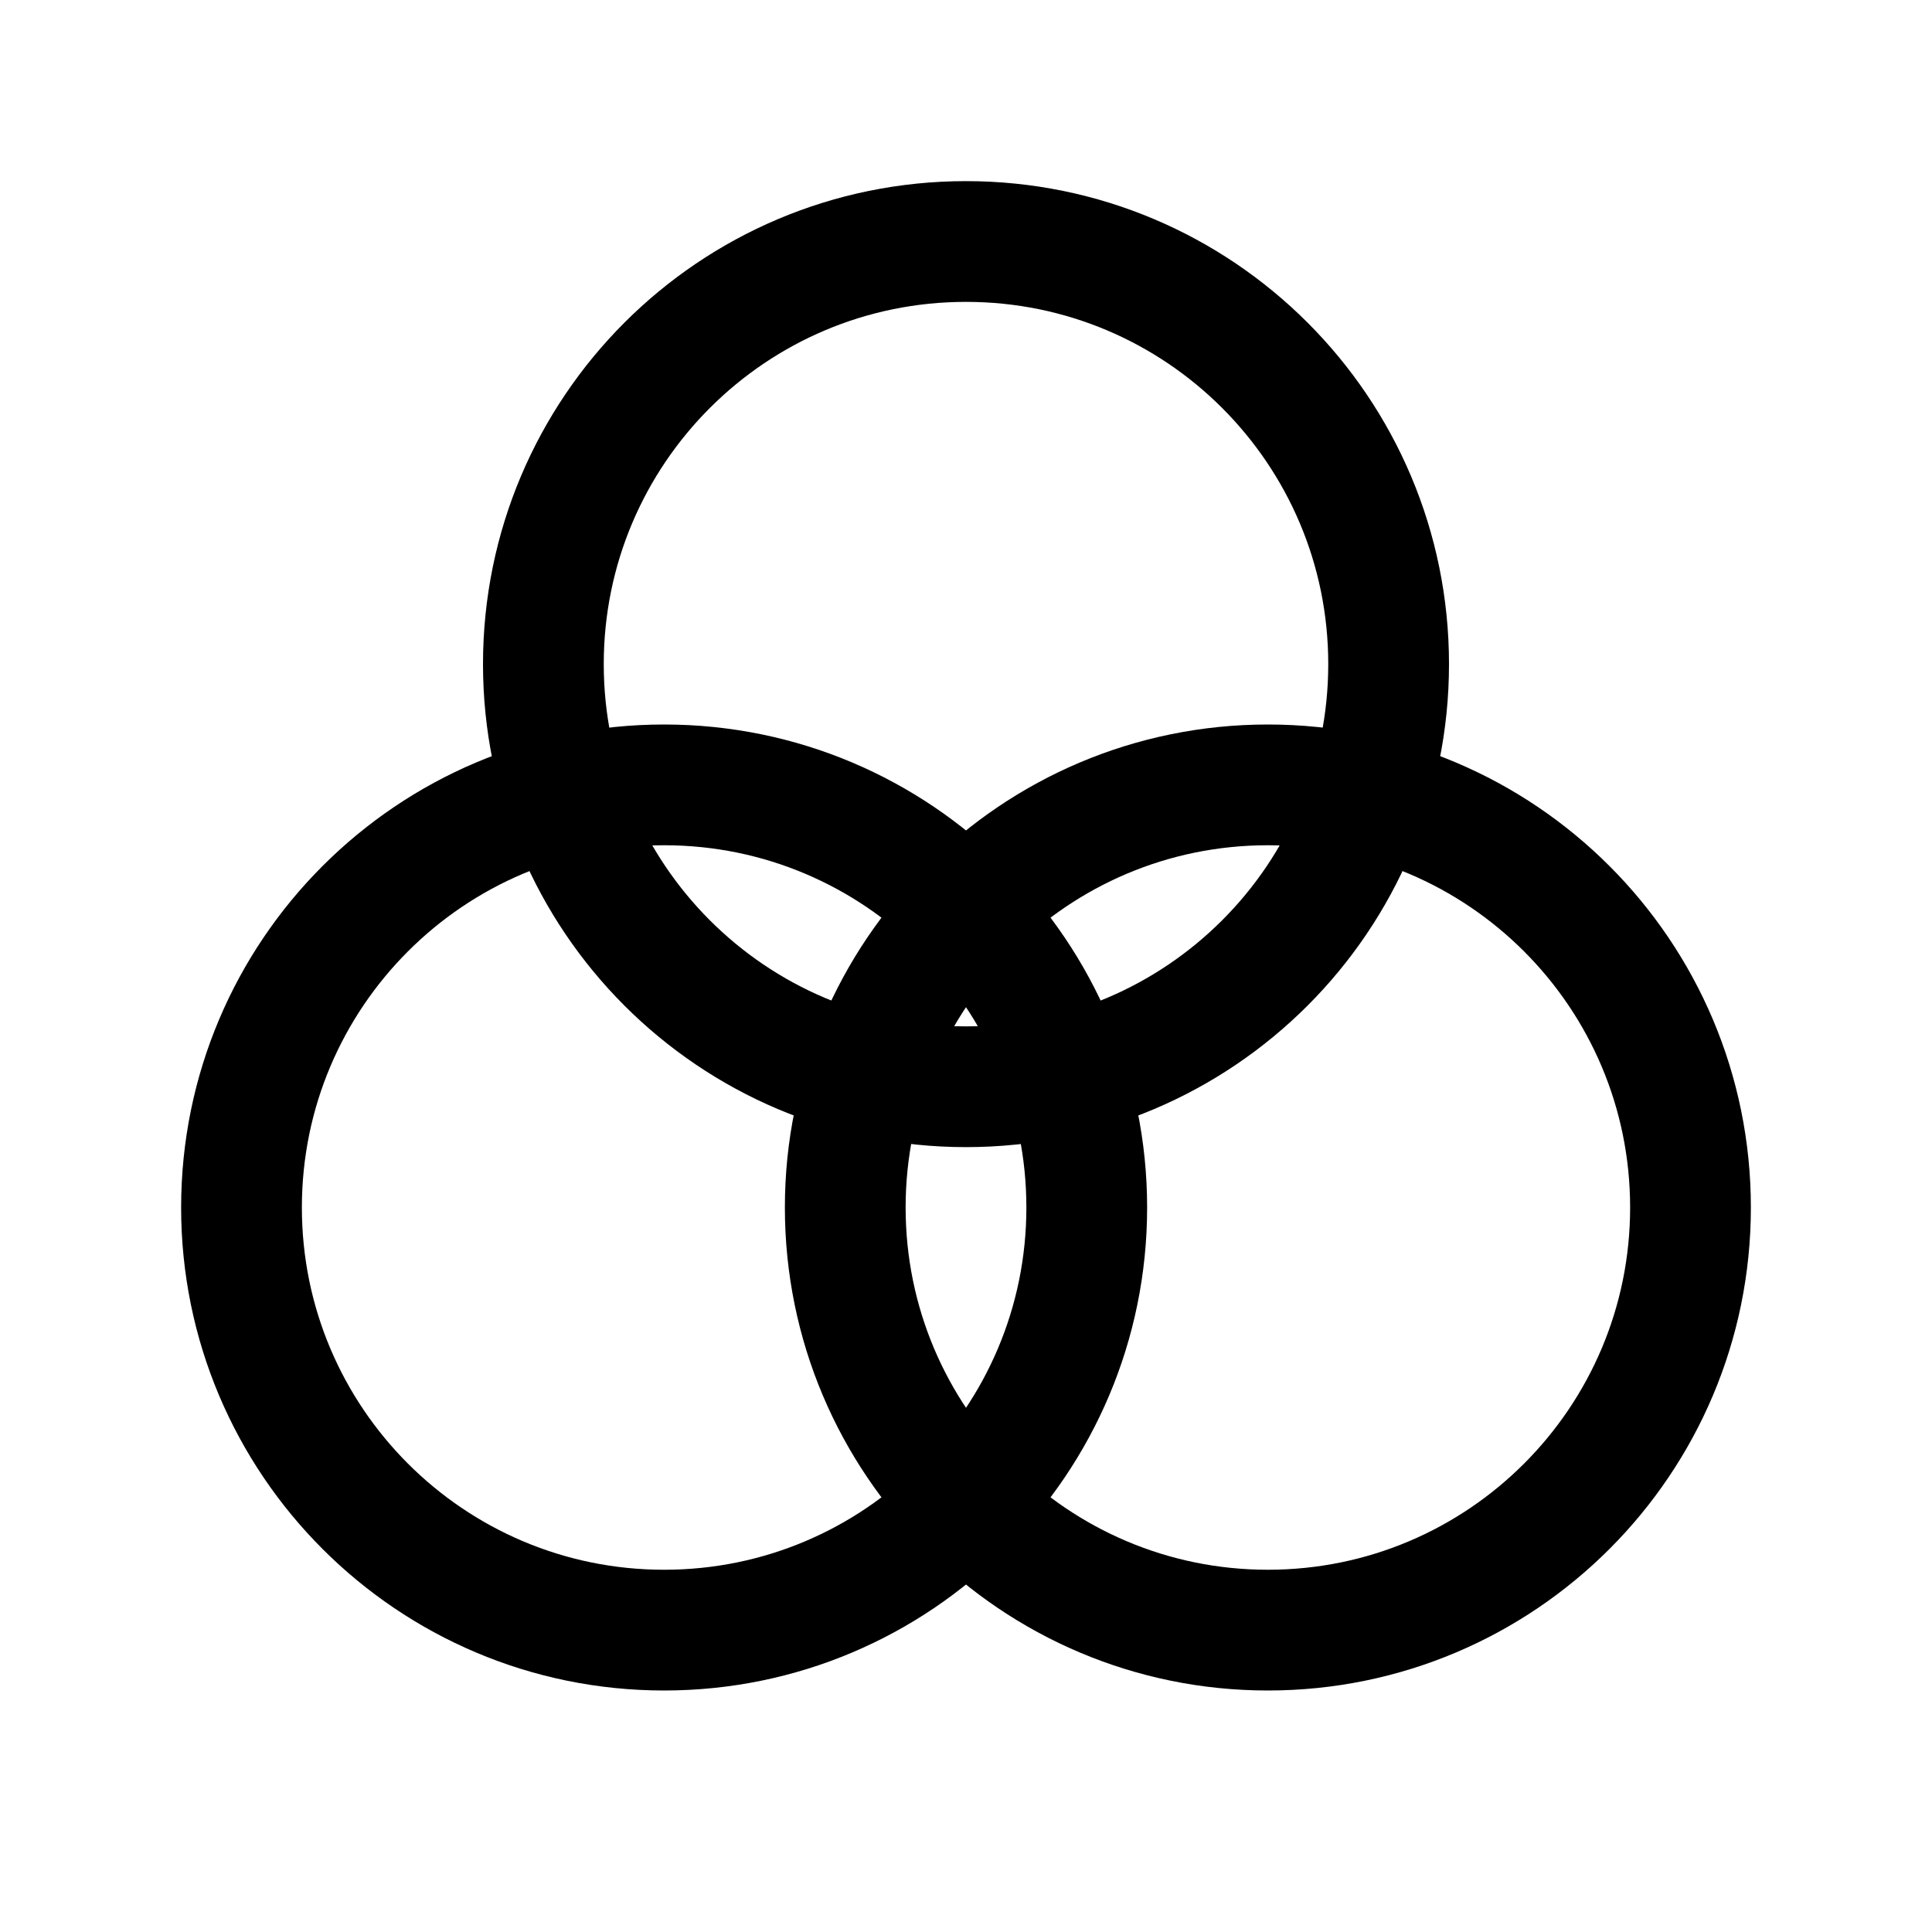
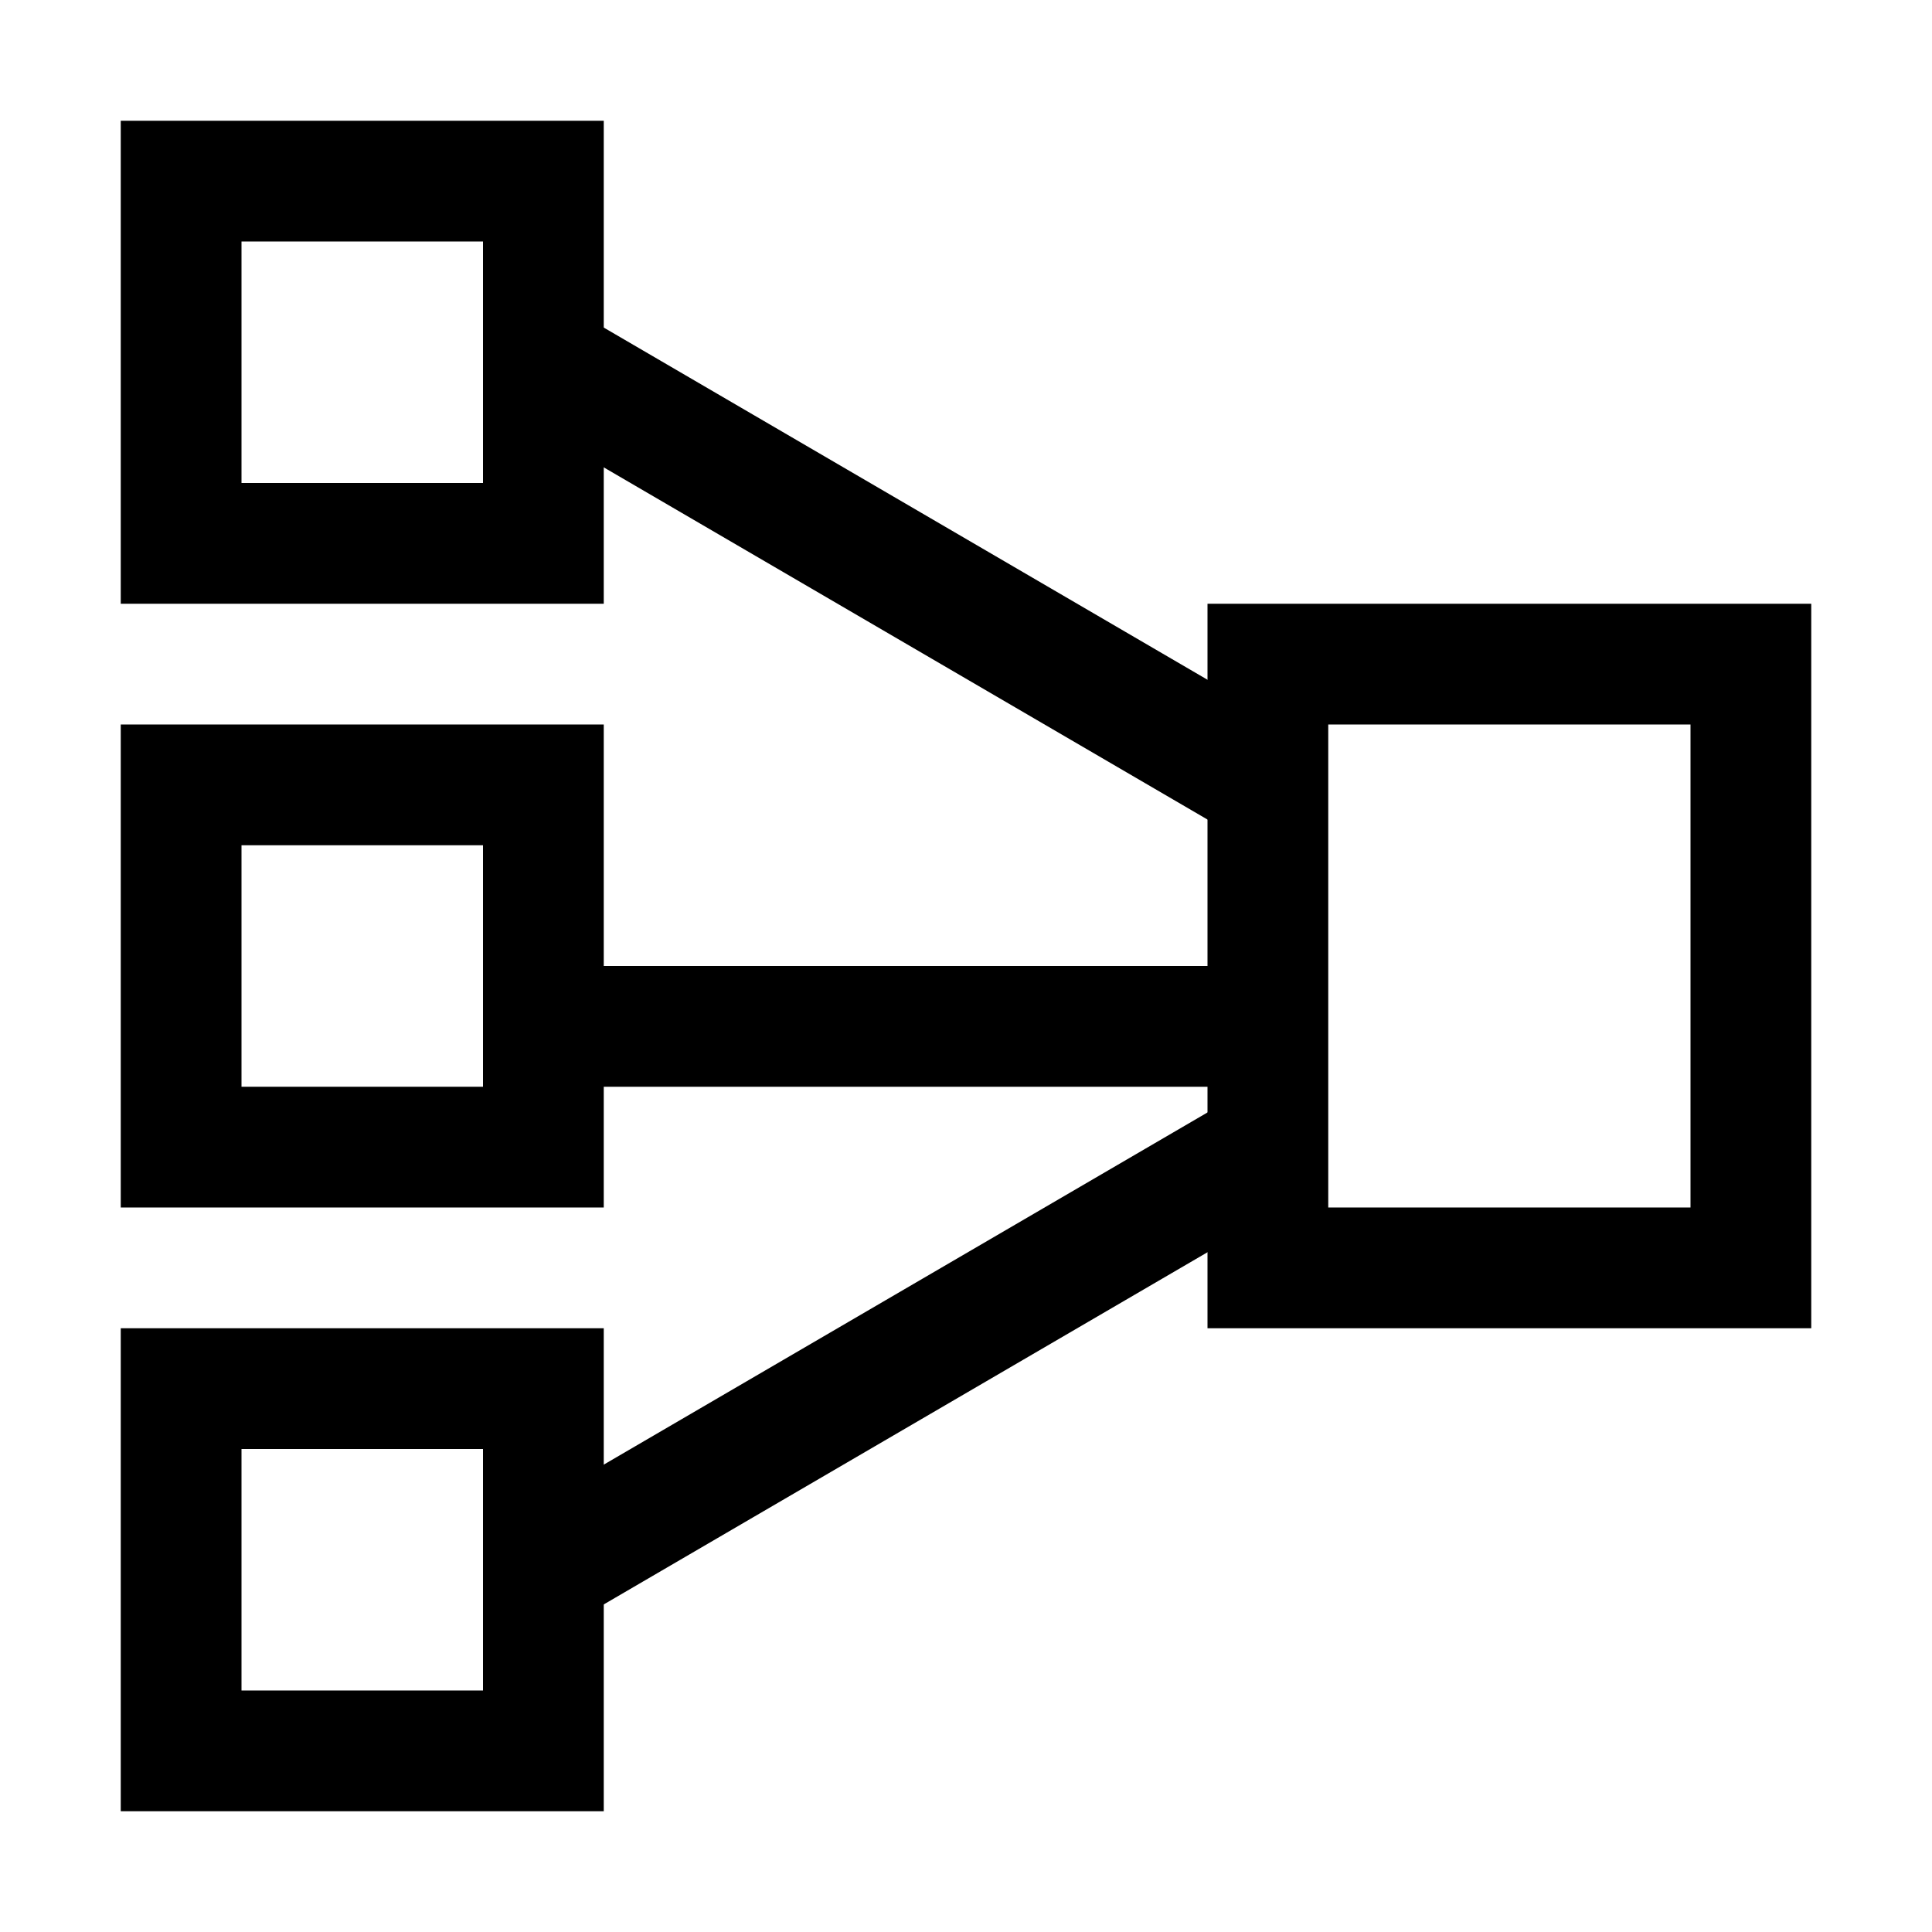
<svg xmlns="http://www.w3.org/2000/svg" viewBox="0 0 32 32">
  <g fill="none" stroke="currentColor" stroke-width="2" stroke-linecap="butt" stroke-linejoin="miter">
-     <circle cx="16" cy="11" r="7" />
-     <circle cx="11" cy="20" r="7" />
-     <circle cx="21" cy="20" r="7" />
+     <rect x="3" y="3" width="6" height="6" />
+     <rect x="3" y="13" width="6" height="6" />
+     <rect x="3" y="23" width="6" height="6" />
+     <rect x="21" y="11" width="8" height="10" />
+     <path d="M9 6 L21 13M9 17 H21M9 26 L21 19" />
  </g>
</svg>
